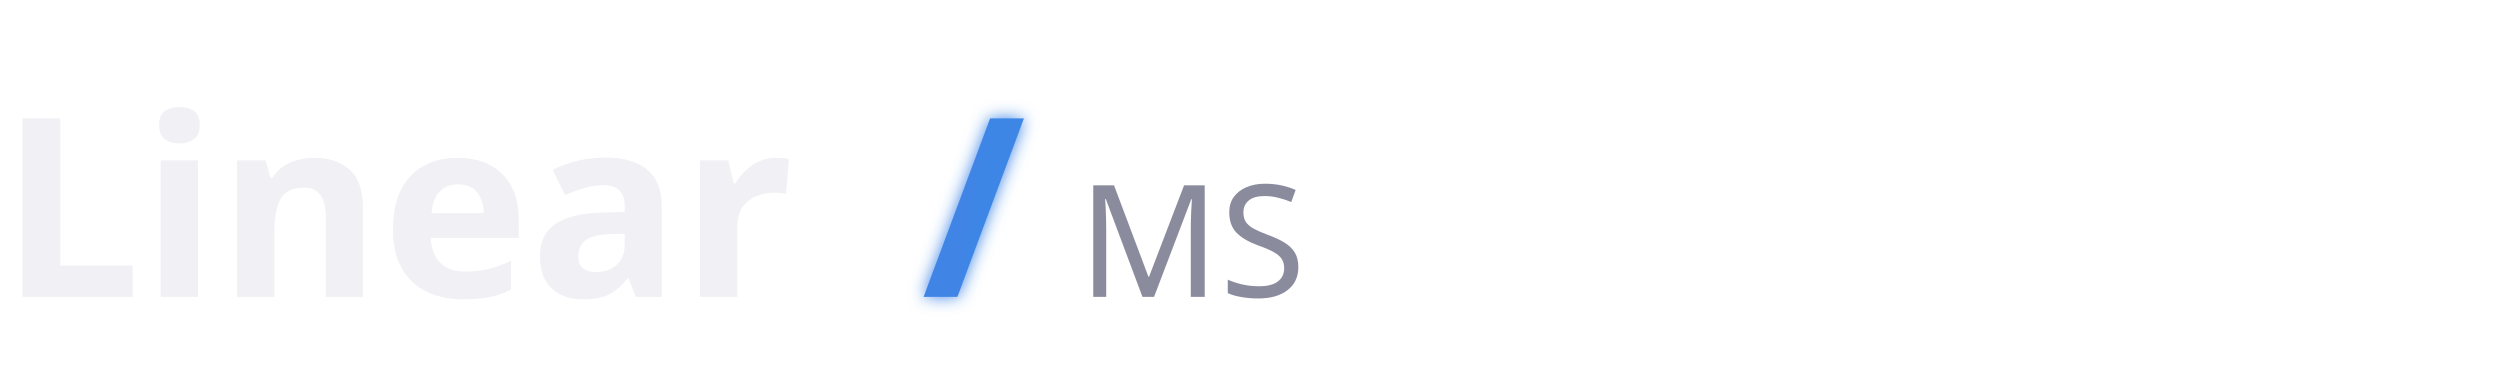
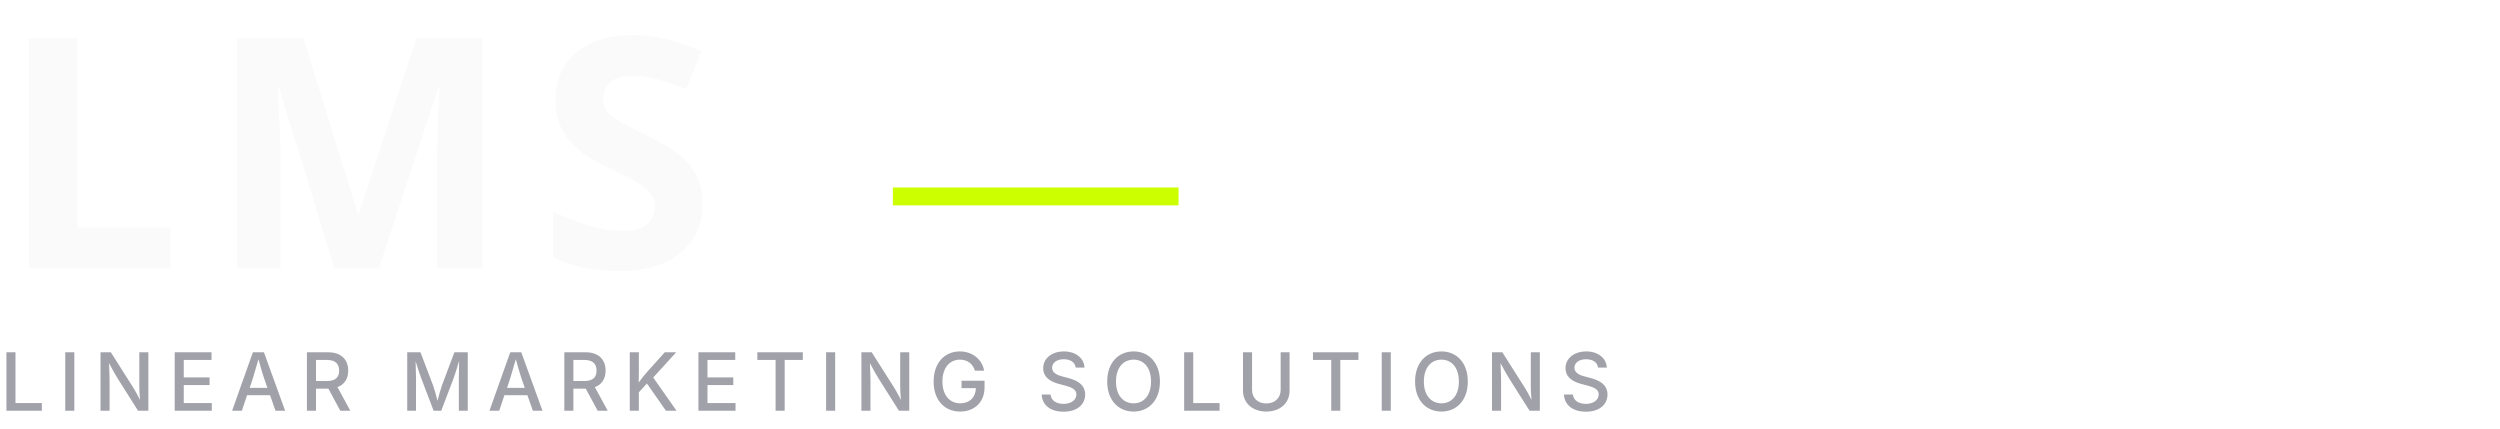
- <svg xmlns="http://www.w3.org/2000/svg" viewBox="0 0 320 48" fill="none" aria-hidden="true">
-   <defs>
-     <linearGradient id="full-slash-gradient" x1="0%" y1="0%" x2="100%" y2="100%" gradientUnits="userSpaceOnUse">
-       <stop offset="0%" stop-color="#6366F1" />
-       <stop offset="100%" stop-color="#06B6D4" />
-     </linearGradient>
-     <filter id="full-slash-glow" x="-20%" y="-20%" width="140%" height="140%">
-       <feGaussianBlur in="SourceGraphic" stdDeviation="1" result="blur" />
-       <feMerge>
-         <feMergeNode in="blur" />
-         <feMergeNode in="SourceGraphic" />
-       </feMerge>
-     </filter>
-   </defs>
-   <text x="0" y="38" font-family="Syne, sans-serif" font-weight="800" font-size="32" fill="#F0F0F5">Linear</text>
-   <text x="118" y="38" font-family="Syne, sans-serif" font-weight="800" font-size="32" fill="url(#full-slash-gradient)" filter="url(#full-slash-glow)">/</text>
-   <text x="138" y="38" font-family="Syne, sans-serif" font-weight="500" font-size="20" fill="#8B8B9E">MS</text>
+ <svg xmlns="http://www.w3.org/2000/svg" viewBox="0 0 280 48" fill="none" aria-hidden="true">
+   <text x="0" y="30" font-family="'Space Grotesk', sans-serif" font-weight="700" font-size="36" letter-spacing="3" fill="#FAFAFA">LMS</text>
+   <line x1="100" y1="22" x2="132" y2="22" stroke="#CCFF00" stroke-width="2" />
+   <text x="0" y="46" font-family="'Inter', sans-serif" font-weight="500" font-size="9" letter-spacing="1.5" fill="#A1A1AA">LINEAR MARKETING SOLUTIONS</text>
</svg>
